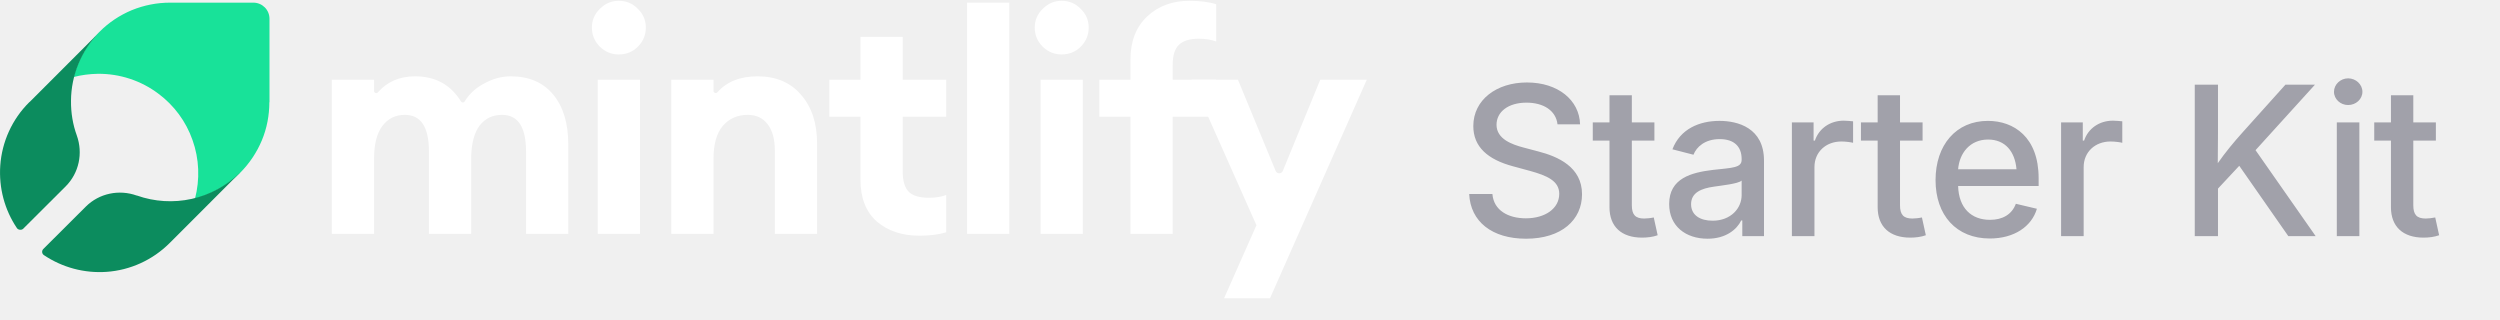
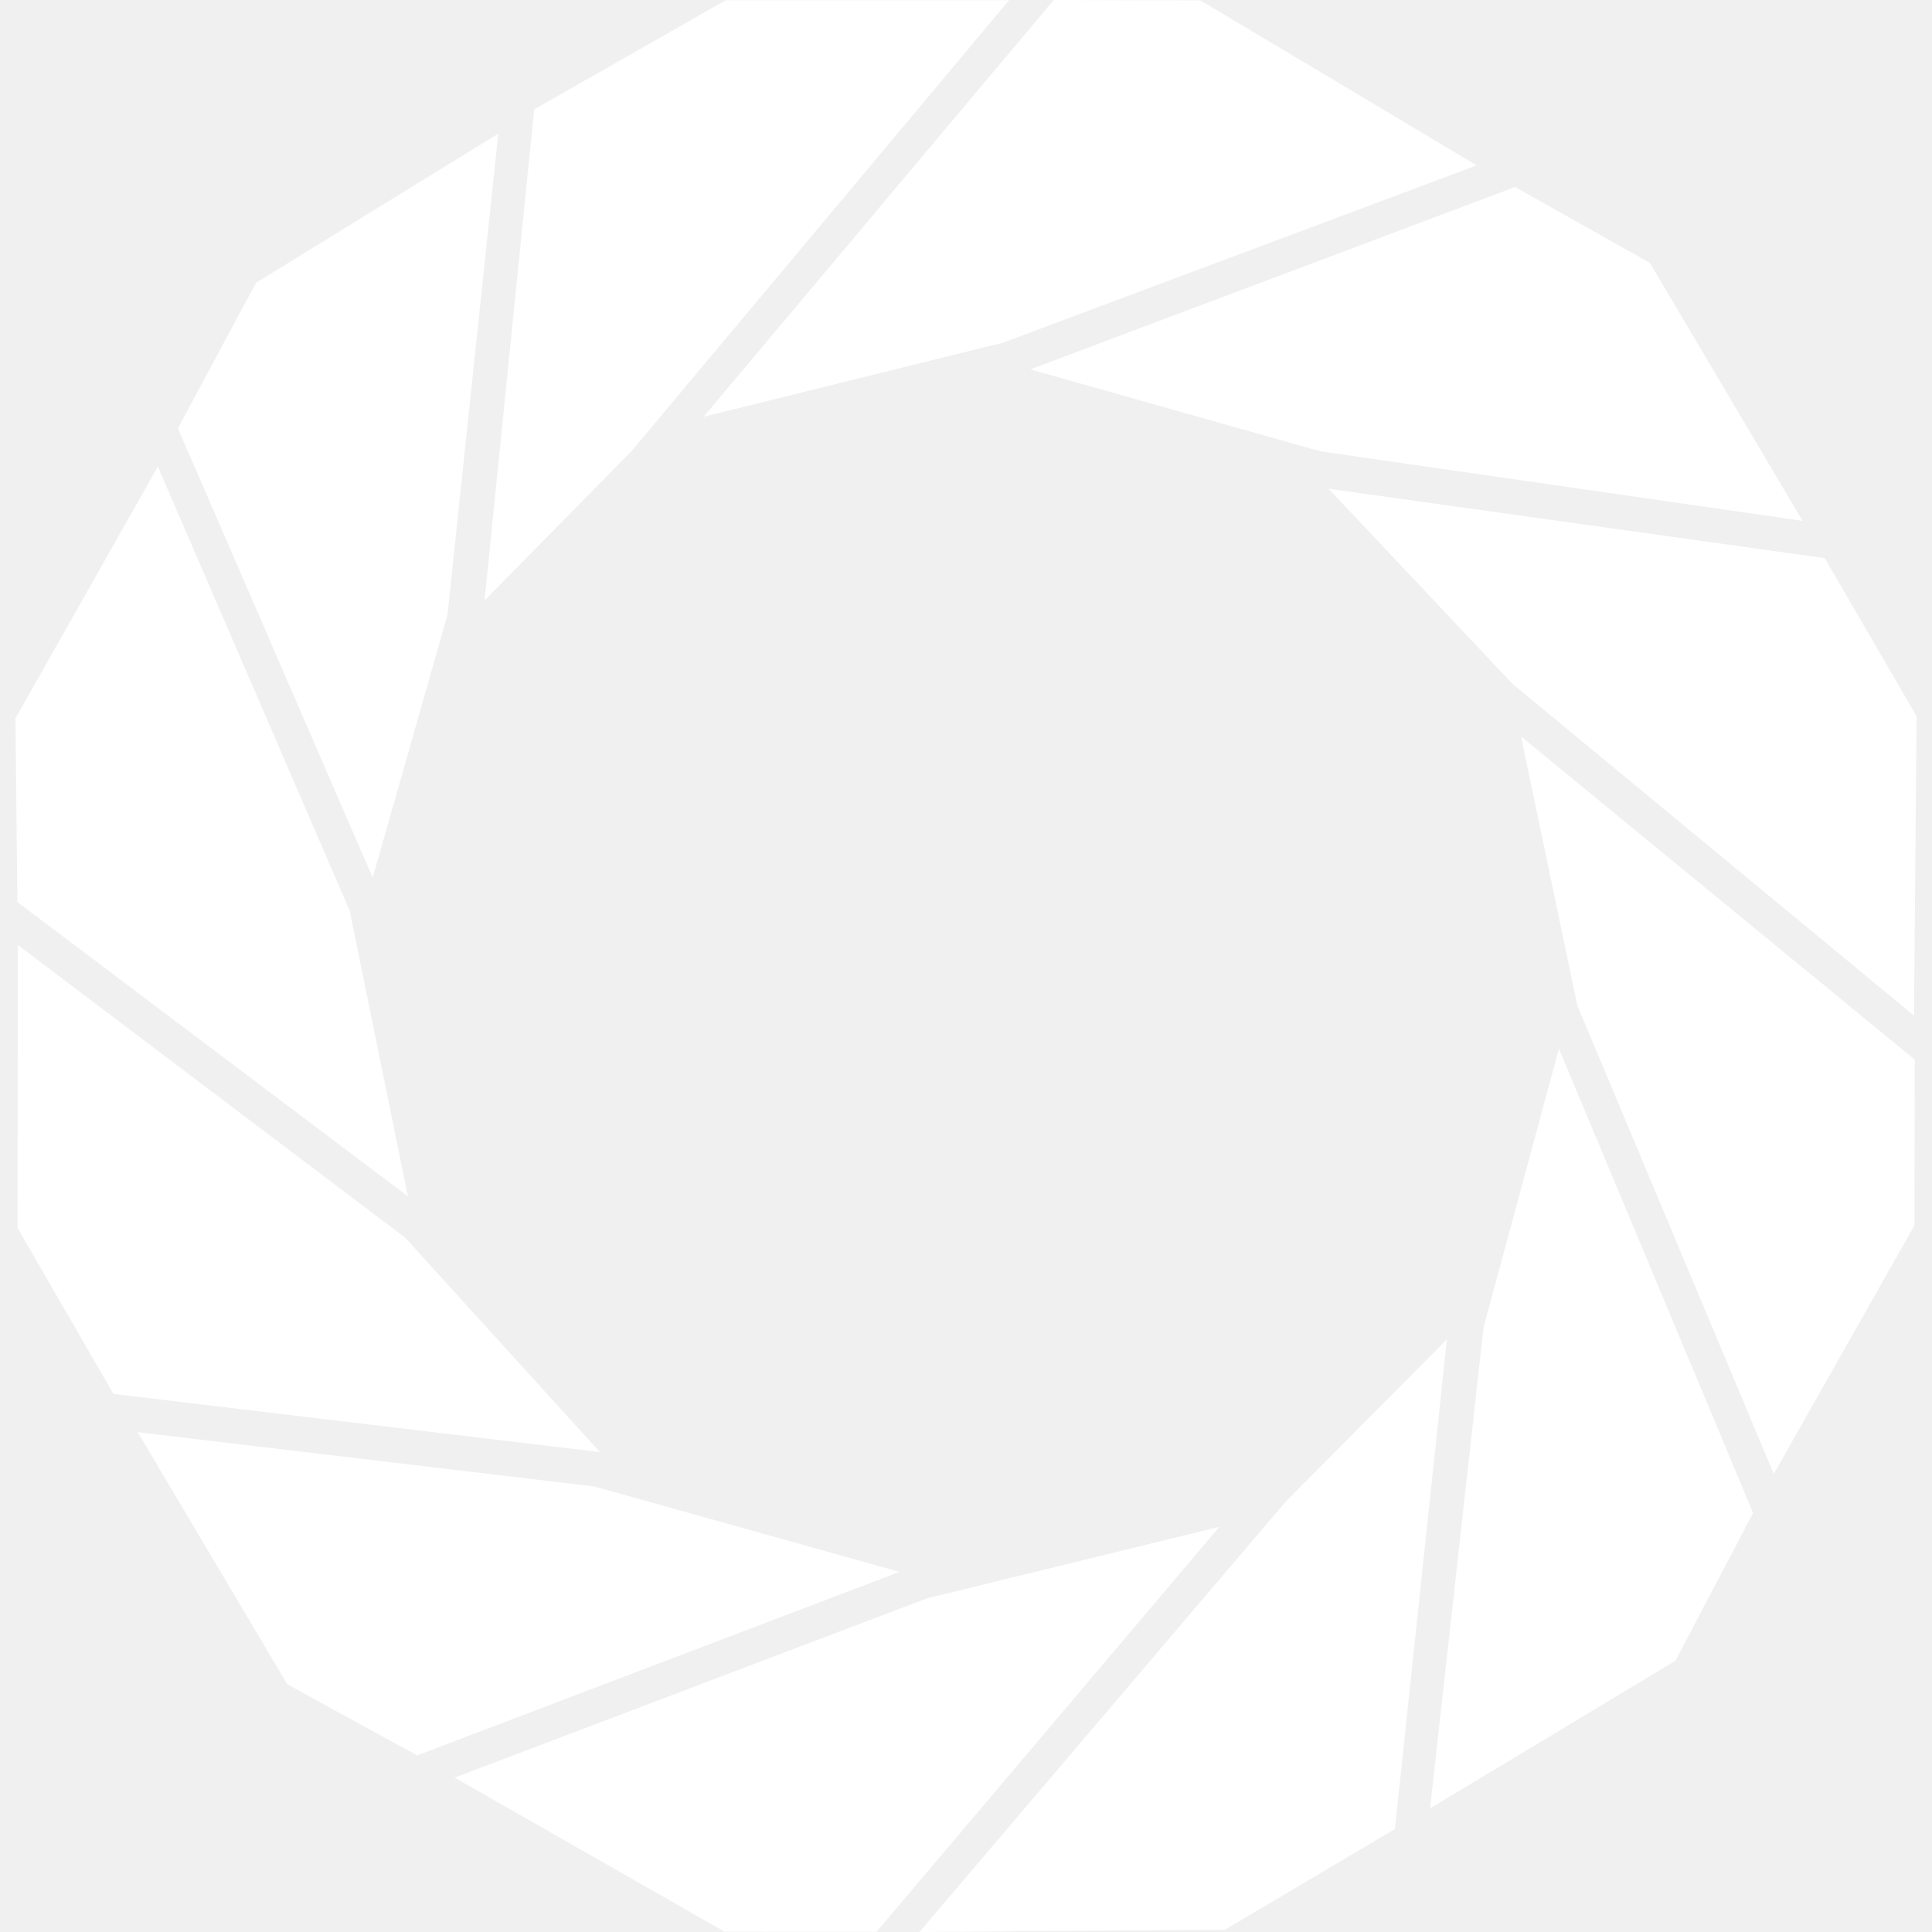
- <svg xmlns="http://www.w3.org/2000/svg" width="180" height="23" viewBox="0 0 180 23" fill="none">
-   <path d="M91.44 21.476H88.133L90.464 16.216L85.802 5.74H89.132L91.847 12.307C91.943 12.536 92.268 12.536 92.362 12.306L95.058 5.74H98.409L91.44 21.476Z" fill="white" />
-   <path d="M81.393 16.837V8.403H79.152V5.74H81.393V4.297C81.393 2.98 81.792 1.944 82.592 1.19C83.391 0.435 84.404 0.058 85.633 0.058C86.387 0.058 87.031 0.139 87.564 0.302V2.988C87.208 2.854 86.794 2.788 86.32 2.788C85.655 2.788 85.174 2.936 84.878 3.232C84.582 3.513 84.434 3.994 84.434 4.674V5.74H87.564V8.403H84.434V16.837H81.393Z" fill="white" />
-   <path d="M76.433 3.92C75.915 3.92 75.463 3.735 75.079 3.365C74.694 2.98 74.502 2.521 74.502 1.989C74.502 1.456 74.694 1.005 75.079 0.635C75.463 0.25 75.915 0.058 76.433 0.058C76.98 0.058 77.438 0.25 77.809 0.635C78.193 1.005 78.386 1.456 78.386 1.989C78.386 2.521 78.193 2.98 77.809 3.365C77.438 3.735 76.98 3.92 76.433 3.92ZM74.924 16.837V5.74H77.964V16.837H74.924Z" fill="white" />
-   <path d="M69.628 16.837V0.191H72.669V16.837H69.628Z" fill="white" />
-   <path d="M66.194 16.97C64.951 16.97 63.93 16.63 63.131 15.949C62.347 15.254 61.955 14.255 61.955 12.953V8.403H59.713V5.74H61.955V2.655H64.995V5.74H68.125V8.403H64.995V12.354C64.995 13.034 65.143 13.523 65.439 13.819C65.735 14.1 66.216 14.24 66.882 14.24C67.355 14.24 67.769 14.174 68.125 14.04V16.726C67.592 16.889 66.948 16.97 66.194 16.97Z" fill="white" />
-   <path d="M48.332 16.837V5.74H51.373V6.551C51.373 6.688 51.559 6.748 51.65 6.646C52.328 5.879 53.293 5.495 54.546 5.495C55.878 5.495 56.921 5.939 57.676 6.827C58.445 7.7 58.83 8.869 58.83 10.334V16.837H55.789V10.844C55.789 10.03 55.619 9.402 55.279 8.958C54.939 8.499 54.458 8.27 53.836 8.27C53.096 8.27 52.497 8.536 52.038 9.069C51.594 9.601 51.373 10.386 51.373 11.421V16.837H48.332Z" fill="white" />
-   <path d="M44.547 3.92C44.029 3.92 43.578 3.735 43.193 3.365C42.809 2.98 42.616 2.521 42.616 1.989C42.616 1.456 42.809 1.005 43.193 0.635C43.578 0.25 44.029 0.058 44.547 0.058C45.095 0.058 45.553 0.25 45.923 0.635C46.308 1.005 46.5 1.456 46.5 1.989C46.5 2.521 46.308 2.98 45.923 3.365C45.553 3.735 45.095 3.92 44.547 3.92ZM43.038 16.837V5.74H46.079V16.837H43.038Z" fill="white" />
-   <path d="M37.875 16.837V10.911C37.875 9.15 37.298 8.27 36.144 8.27C35.478 8.27 34.945 8.521 34.546 9.024C34.161 9.527 33.954 10.275 33.924 11.266V16.837H30.884V10.911C30.884 9.15 30.306 8.27 29.152 8.27C28.472 8.27 27.932 8.536 27.532 9.069C27.133 9.601 26.933 10.386 26.933 11.421V16.837H23.892V5.74H26.933V6.559C26.933 6.695 27.116 6.755 27.206 6.652C27.878 5.881 28.771 5.495 29.885 5.495C31.349 5.495 32.452 6.1 33.193 7.309C33.252 7.404 33.395 7.403 33.454 7.307C33.774 6.78 34.219 6.361 34.79 6.05C35.441 5.68 36.099 5.495 36.765 5.495C38.082 5.495 39.103 5.932 39.828 6.805C40.553 7.678 40.916 8.876 40.916 10.4V16.837H37.875Z" fill="white" />
-   <path d="M19.403 7.362V1.35C19.403 0.705 18.879 0.191 18.244 0.191H12.235C11.291 0.191 10.357 0.378 9.487 0.733C8.618 1.098 7.824 1.621 7.16 2.295L7.114 2.341C6.235 3.23 5.609 4.333 5.291 5.548C5.861 5.399 6.45 5.324 7.039 5.314C8.609 5.296 10.151 5.801 11.403 6.745C12.534 7.586 13.394 8.746 13.861 10.083C14.347 11.438 14.403 12.916 14.039 14.309C15.244 13.991 16.356 13.364 17.244 12.486L17.291 12.439C17.954 11.775 18.487 10.98 18.851 10.111C19.216 9.241 19.393 8.306 19.393 7.362H19.403Z" fill="#18E299" />
-   <path d="M5.112 7.26C5.121 5.416 5.857 3.646 7.151 2.324L2.151 7.326C2.133 7.344 2.114 7.354 2.095 7.372C0.876 8.583 0.14 10.204 0.019 11.918C-0.092 13.52 0.327 15.103 1.22 16.426C1.306 16.552 1.537 16.593 1.667 16.472L4.73 13.417C5.689 12.458 5.987 11.033 5.531 9.757C5.242 8.965 5.103 8.117 5.112 7.26Z" fill="#0C8C5E" />
-   <path d="M17.262 12.44C16.303 13.38 15.102 14.032 13.799 14.321C12.486 14.61 11.127 14.526 9.861 14.079C9.861 14.079 9.851 14.079 9.842 14.079C8.567 13.622 7.142 13.921 6.183 14.871L3.12 17.926C2.99 18.056 3.009 18.27 3.167 18.373C4.489 19.258 6.072 19.686 7.673 19.574C9.386 19.453 10.997 18.717 12.216 17.497L12.263 17.451L17.262 12.449V12.44Z" fill="#0C8C5E" />
-   <text x="105" y="17" font-family="Inter, ui-sans-serif, system-ui, -apple-system, sans-serif" font-size="15" font-weight="500" fill="#A1A1AA" letter-spacing="-0.01em">Starter Kit</text>
+ <svg xmlns="http://www.w3.org/2000/svg" viewBox="0 0 100 100" width="100" height="100">
+   <path d="M54.54 0L62.13 0.02L76.43 8.56L51.94 17.73L36.42 21.57ZM78.42 9.68L85.4 13.61L93.3 26.96L68.34 23.36L53.33 19.12ZM68.77 25.3L94.45 28.89L99.2 37.07L99.07 52.57L78.29 35.4ZM78.73 38.12L99.11 54.85L99.09 63.43L91.81 76.29L81.64 52.04ZM80.69 54.28L90.74 78.31L86.72 85.96L74.02 93.6L76.79 68.7ZM74.89 69.33L72.2 94.67L63.41 99.88L47.59 100L66.55 77.72ZM63.11 79.03L45.37 99.99L37.5 99.98L23.53 92.01L47.98 82.73ZM7.13 74.13L30.76 76.94L46.56 81.36L21.59 90.86L14.87 87.18ZM0.92 48.91L20.98 64.07L31.05 75.16L5.87 72.15L0.91 63.56ZM8.17 24.15L18.1 47.14L21.11 61.92L0.9 46.69L0.8 37.18ZM25.79 6.92L23.16 31.83L19.29 45.43L9.21 22.17L13.25 14.64ZM37.57 0.01L52.23 0.01L32.68 23.36L25.08 31.08L27.65 5.66Z" fill="#fff" />
</svg>
